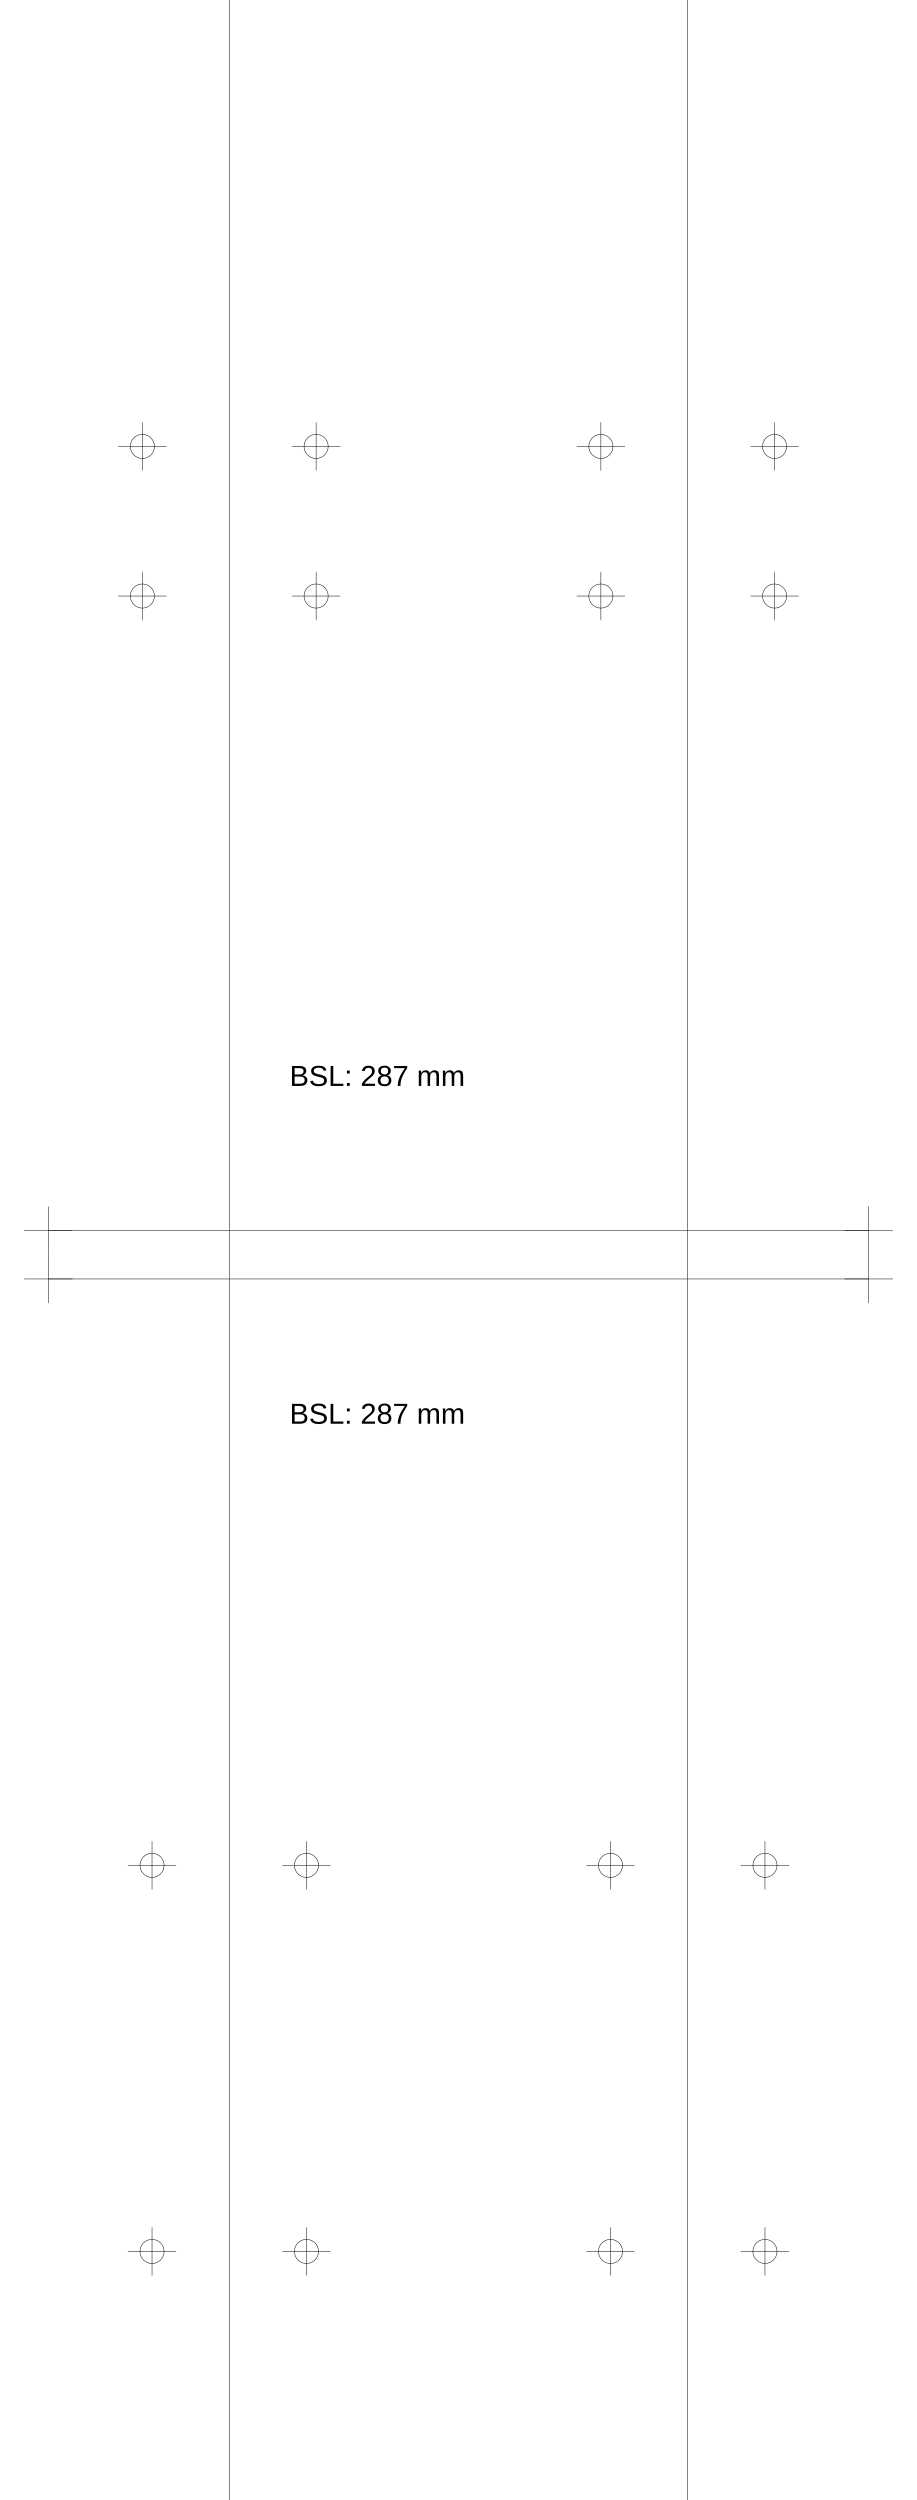
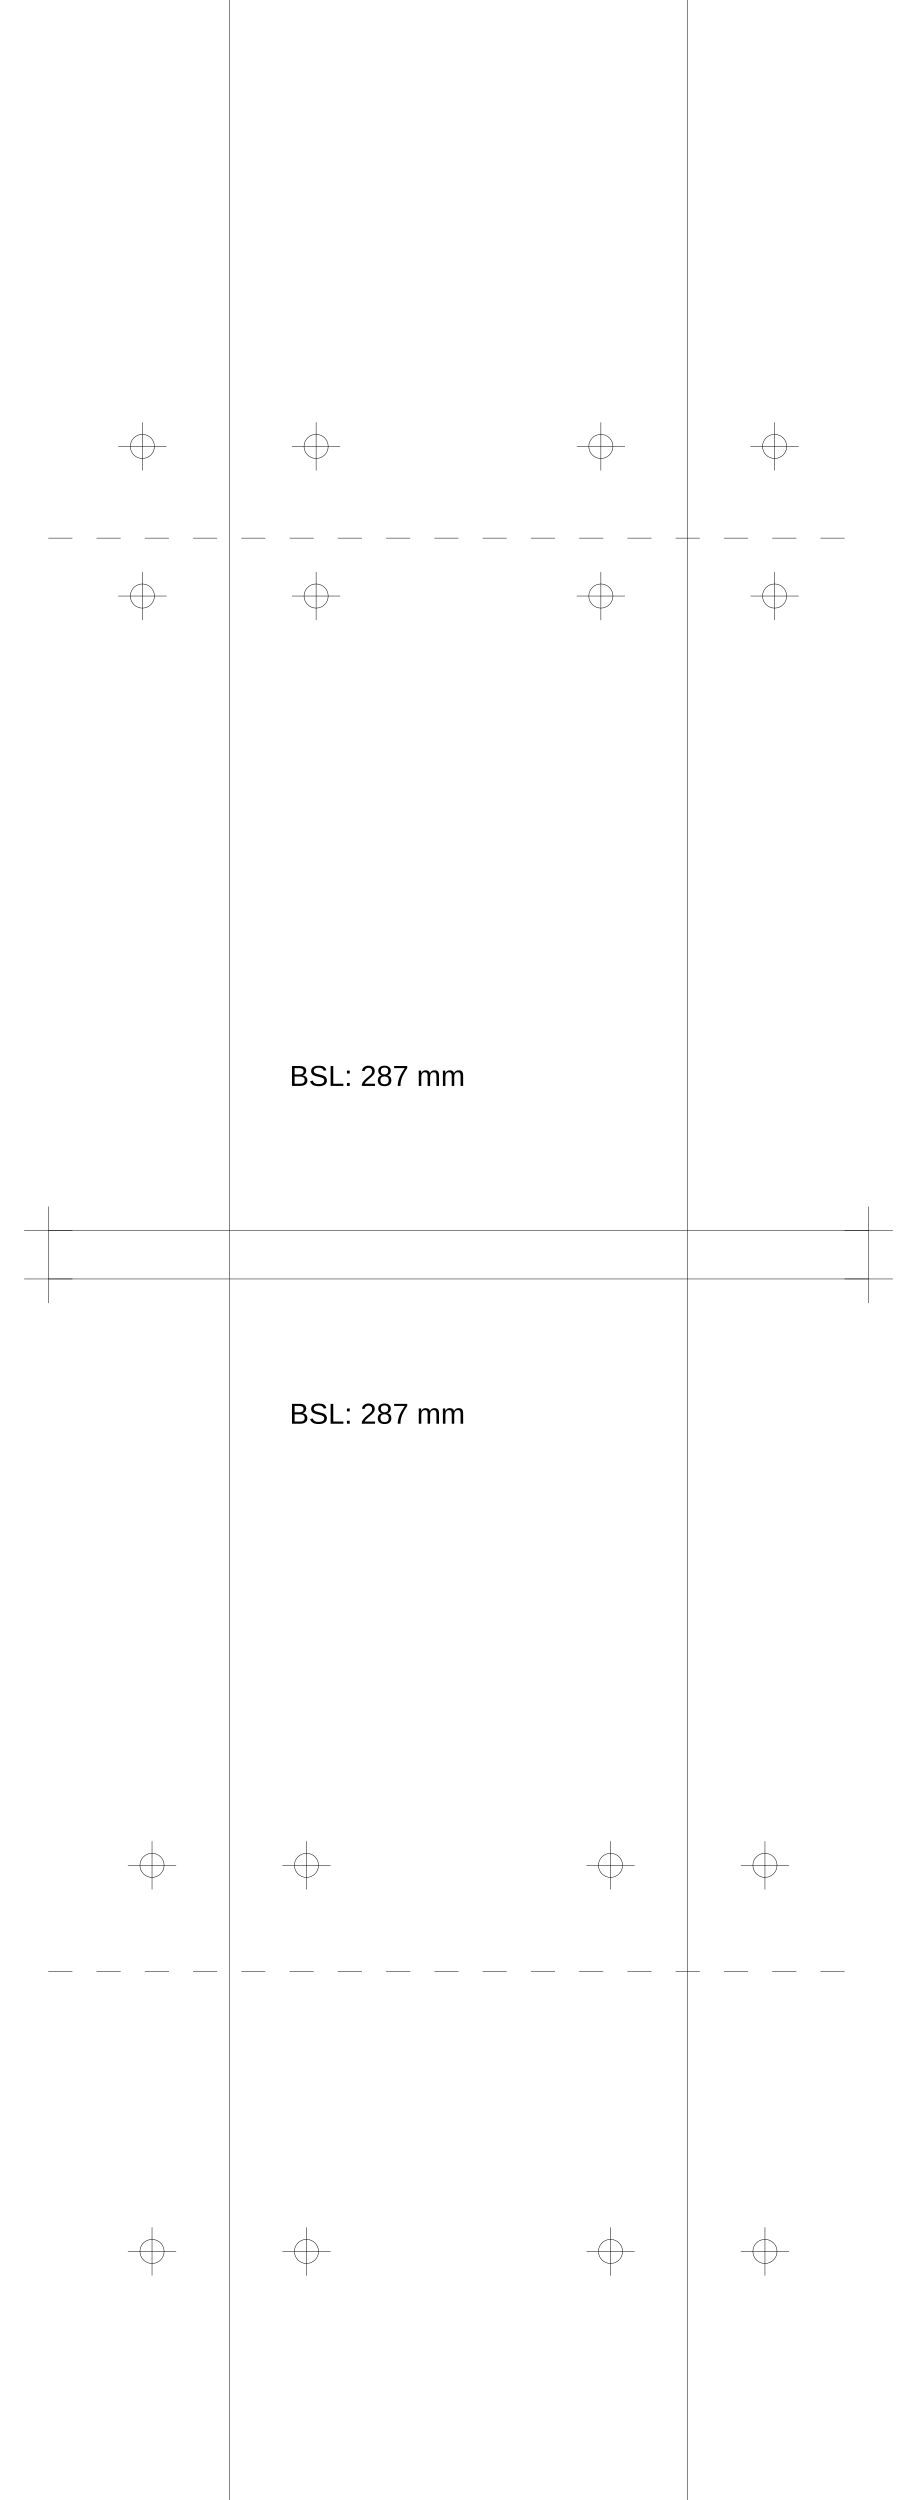
<svg xmlns="http://www.w3.org/2000/svg" version="1.2" width="190.0mm" height="518.0mm" viewBox="0 0 190.0 518.0">
  <line x1="47.5" y1="0.0" x2="47.5" y2="518.0" stroke="black" stroke-width="0.1" />
  <line x1="142.5" y1="0.0" x2="142.5" y2="518.0" stroke="black" stroke-width="0.1" />
  <line x1="10.0" y1="255.0" x2="180.0" y2="255.0" stroke="black" stroke-width="0.1" />
  <line x1="5.0" y1="255.0" x2="15.0" y2="255.0" stroke="black" stroke-width="0.1" />
  <line x1="10.0" y1="250.0" x2="10.0" y2="260.0" stroke="black" stroke-width="0.1" />
  <line x1="175.0" y1="255.0" x2="185.0" y2="255.0" stroke="black" stroke-width="0.1" />
  <line x1="180.0" y1="250.0" x2="180.0" y2="260.0" stroke="black" stroke-width="0.1" />
  <line x1="10.0" y1="265.0" x2="180.0" y2="265.0" stroke="black" stroke-width="0.1" />
  <line x1="5.0" y1="265.0" x2="15.0" y2="265.0" stroke="black" stroke-width="0.1" />
  <line x1="10.0" y1="260.0" x2="10.0" y2="270.0" stroke="black" stroke-width="0.1" />
  <line x1="175.0" y1="265.0" x2="185.0" y2="265.0" stroke="black" stroke-width="0.1" />
  <line x1="180.0" y1="260.0" x2="180.0" y2="270.0" stroke="black" stroke-width="0.1" />
+   <line x1="10.0" y1="111.5" x2="180.0" y2="111.5" stroke="black" stroke-width="0.1" stroke-dasharray="5 5" />
+   <line x1="10.0" y1="408.5" x2="180.0" y2="408.5" stroke="black" stroke-width="0.1" stroke-dasharray="5 5" />
  <text x="60.0" y="225.0" font-family="Arial" fill="black" font-size="6">BSL: 287 mm</text>
  <text x="60.0" y="295.0" font-family="Arial" fill="black" font-size="6">BSL: 287 mm</text>
  <circle cx="65.5" cy="92.5" r="2.5" fill="none" stroke="black" stroke-width="0.1" />
  <line x1="60.5" y1="92.5" x2="70.5" y2="92.5" stroke="black" stroke-width="0.1" />
  <line x1="65.5" y1="87.5" x2="65.5" y2="97.5" stroke="black" stroke-width="0.1" />
  <circle cx="160.5" cy="92.5" r="2.5" fill="none" stroke="black" stroke-width="0.1" />
  <line x1="155.5" y1="92.5" x2="165.5" y2="92.5" stroke="black" stroke-width="0.1" />
  <line x1="160.5" y1="87.5" x2="160.5" y2="97.5" stroke="black" stroke-width="0.1" />
  <circle cx="29.5" cy="92.5" r="2.5" fill="none" stroke="black" stroke-width="0.1" />
  <line x1="24.5" y1="92.5" x2="34.5" y2="92.5" stroke="black" stroke-width="0.1" />
  <line x1="29.5" y1="87.5" x2="29.5" y2="97.5" stroke="black" stroke-width="0.1" />
  <circle cx="124.5" cy="92.5" r="2.5" fill="none" stroke="black" stroke-width="0.1" />
  <line x1="119.5" y1="92.5" x2="129.5" y2="92.5" stroke="black" stroke-width="0.1" />
  <line x1="124.5" y1="87.5" x2="124.5" y2="97.5" stroke="black" stroke-width="0.1" />
  <circle cx="65.5" cy="123.5" r="2.5" fill="none" stroke="black" stroke-width="0.1" />
  <line x1="60.5" y1="123.5" x2="70.5" y2="123.5" stroke="black" stroke-width="0.1" />
  <line x1="65.5" y1="118.5" x2="65.5" y2="128.5" stroke="black" stroke-width="0.1" />
  <circle cx="160.5" cy="123.5" r="2.5" fill="none" stroke="black" stroke-width="0.1" />
  <line x1="155.5" y1="123.5" x2="165.5" y2="123.5" stroke="black" stroke-width="0.1" />
  <line x1="160.5" y1="118.5" x2="160.5" y2="128.5" stroke="black" stroke-width="0.1" />
  <circle cx="29.5" cy="123.5" r="2.5" fill="none" stroke="black" stroke-width="0.1" />
  <line x1="24.5" y1="123.5" x2="34.5" y2="123.5" stroke="black" stroke-width="0.1" />
  <line x1="29.5" y1="118.5" x2="29.5" y2="128.5" stroke="black" stroke-width="0.1" />
  <circle cx="124.5" cy="123.5" r="2.5" fill="none" stroke="black" stroke-width="0.1" />
  <line x1="119.5" y1="123.5" x2="129.5" y2="123.5" stroke="black" stroke-width="0.1" />
  <line x1="124.5" y1="118.5" x2="124.5" y2="128.5" stroke="black" stroke-width="0.1" />
  <circle cx="63.5" cy="386.5" r="2.5" fill="none" stroke="black" stroke-width="0.1" />
  <line x1="58.5" y1="386.5" x2="68.5" y2="386.5" stroke="black" stroke-width="0.1" />
  <line x1="63.5" y1="381.5" x2="63.5" y2="391.5" stroke="black" stroke-width="0.1" />
  <circle cx="158.5" cy="386.5" r="2.5" fill="none" stroke="black" stroke-width="0.1" />
  <line x1="153.5" y1="386.5" x2="163.5" y2="386.5" stroke="black" stroke-width="0.1" />
  <line x1="158.5" y1="381.5" x2="158.5" y2="391.5" stroke="black" stroke-width="0.1" />
  <circle cx="31.5" cy="386.5" r="2.5" fill="none" stroke="black" stroke-width="0.1" />
  <line x1="26.5" y1="386.5" x2="36.5" y2="386.5" stroke="black" stroke-width="0.1" />
  <line x1="31.5" y1="381.5" x2="31.5" y2="391.5" stroke="black" stroke-width="0.1" />
  <circle cx="126.5" cy="386.5" r="2.5" fill="none" stroke="black" stroke-width="0.1" />
  <line x1="121.5" y1="386.5" x2="131.5" y2="386.5" stroke="black" stroke-width="0.1" />
  <line x1="126.5" y1="381.5" x2="126.5" y2="391.5" stroke="black" stroke-width="0.1" />
  <circle cx="63.5" cy="466.5" r="2.5" fill="none" stroke="black" stroke-width="0.1" />
  <line x1="58.5" y1="466.5" x2="68.5" y2="466.5" stroke="black" stroke-width="0.1" />
  <line x1="63.5" y1="461.5" x2="63.5" y2="471.5" stroke="black" stroke-width="0.1" />
  <circle cx="158.5" cy="466.5" r="2.5" fill="none" stroke="black" stroke-width="0.1" />
  <line x1="153.5" y1="466.5" x2="163.5" y2="466.5" stroke="black" stroke-width="0.1" />
  <line x1="158.5" y1="461.5" x2="158.5" y2="471.5" stroke="black" stroke-width="0.1" />
  <circle cx="31.5" cy="466.5" r="2.5" fill="none" stroke="black" stroke-width="0.1" />
  <line x1="26.5" y1="466.5" x2="36.5" y2="466.5" stroke="black" stroke-width="0.1" />
  <line x1="31.5" y1="461.5" x2="31.5" y2="471.5" stroke="black" stroke-width="0.1" />
  <circle cx="126.5" cy="466.5" r="2.5" fill="none" stroke="black" stroke-width="0.1" />
  <line x1="121.5" y1="466.5" x2="131.5" y2="466.5" stroke="black" stroke-width="0.1" />
  <line x1="126.5" y1="461.5" x2="126.5" y2="471.5" stroke="black" stroke-width="0.1" />
</svg>
